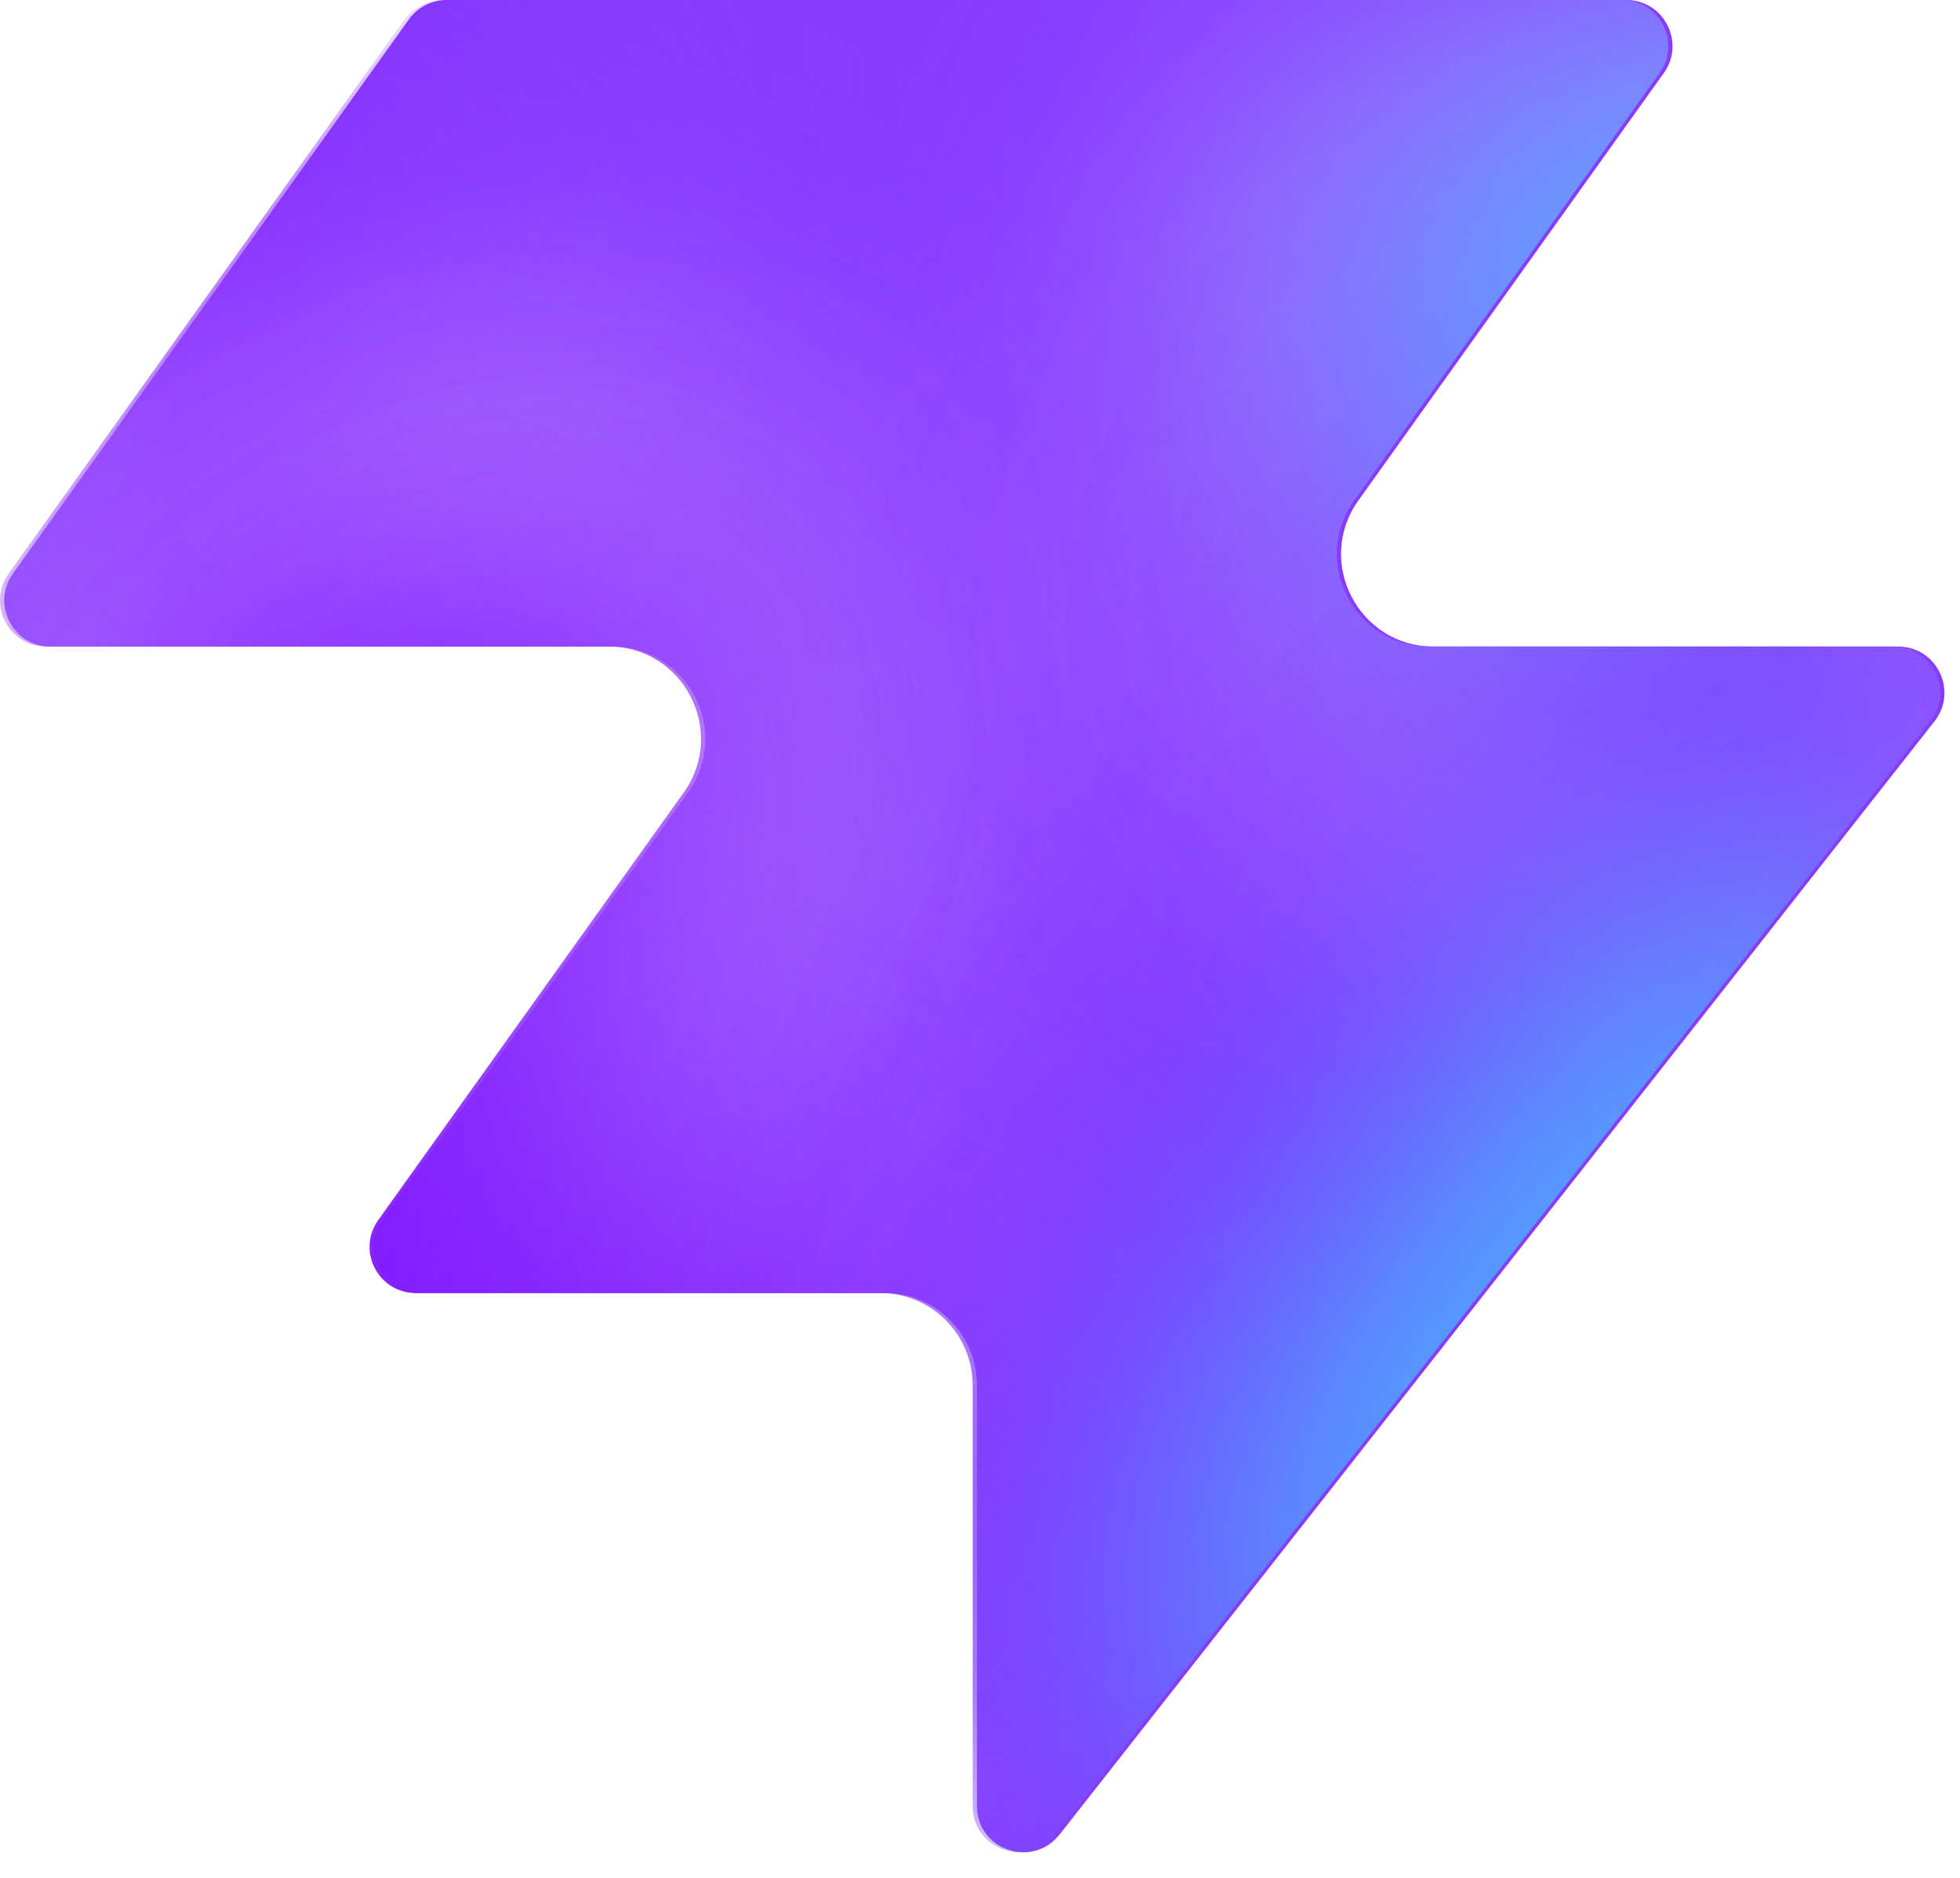
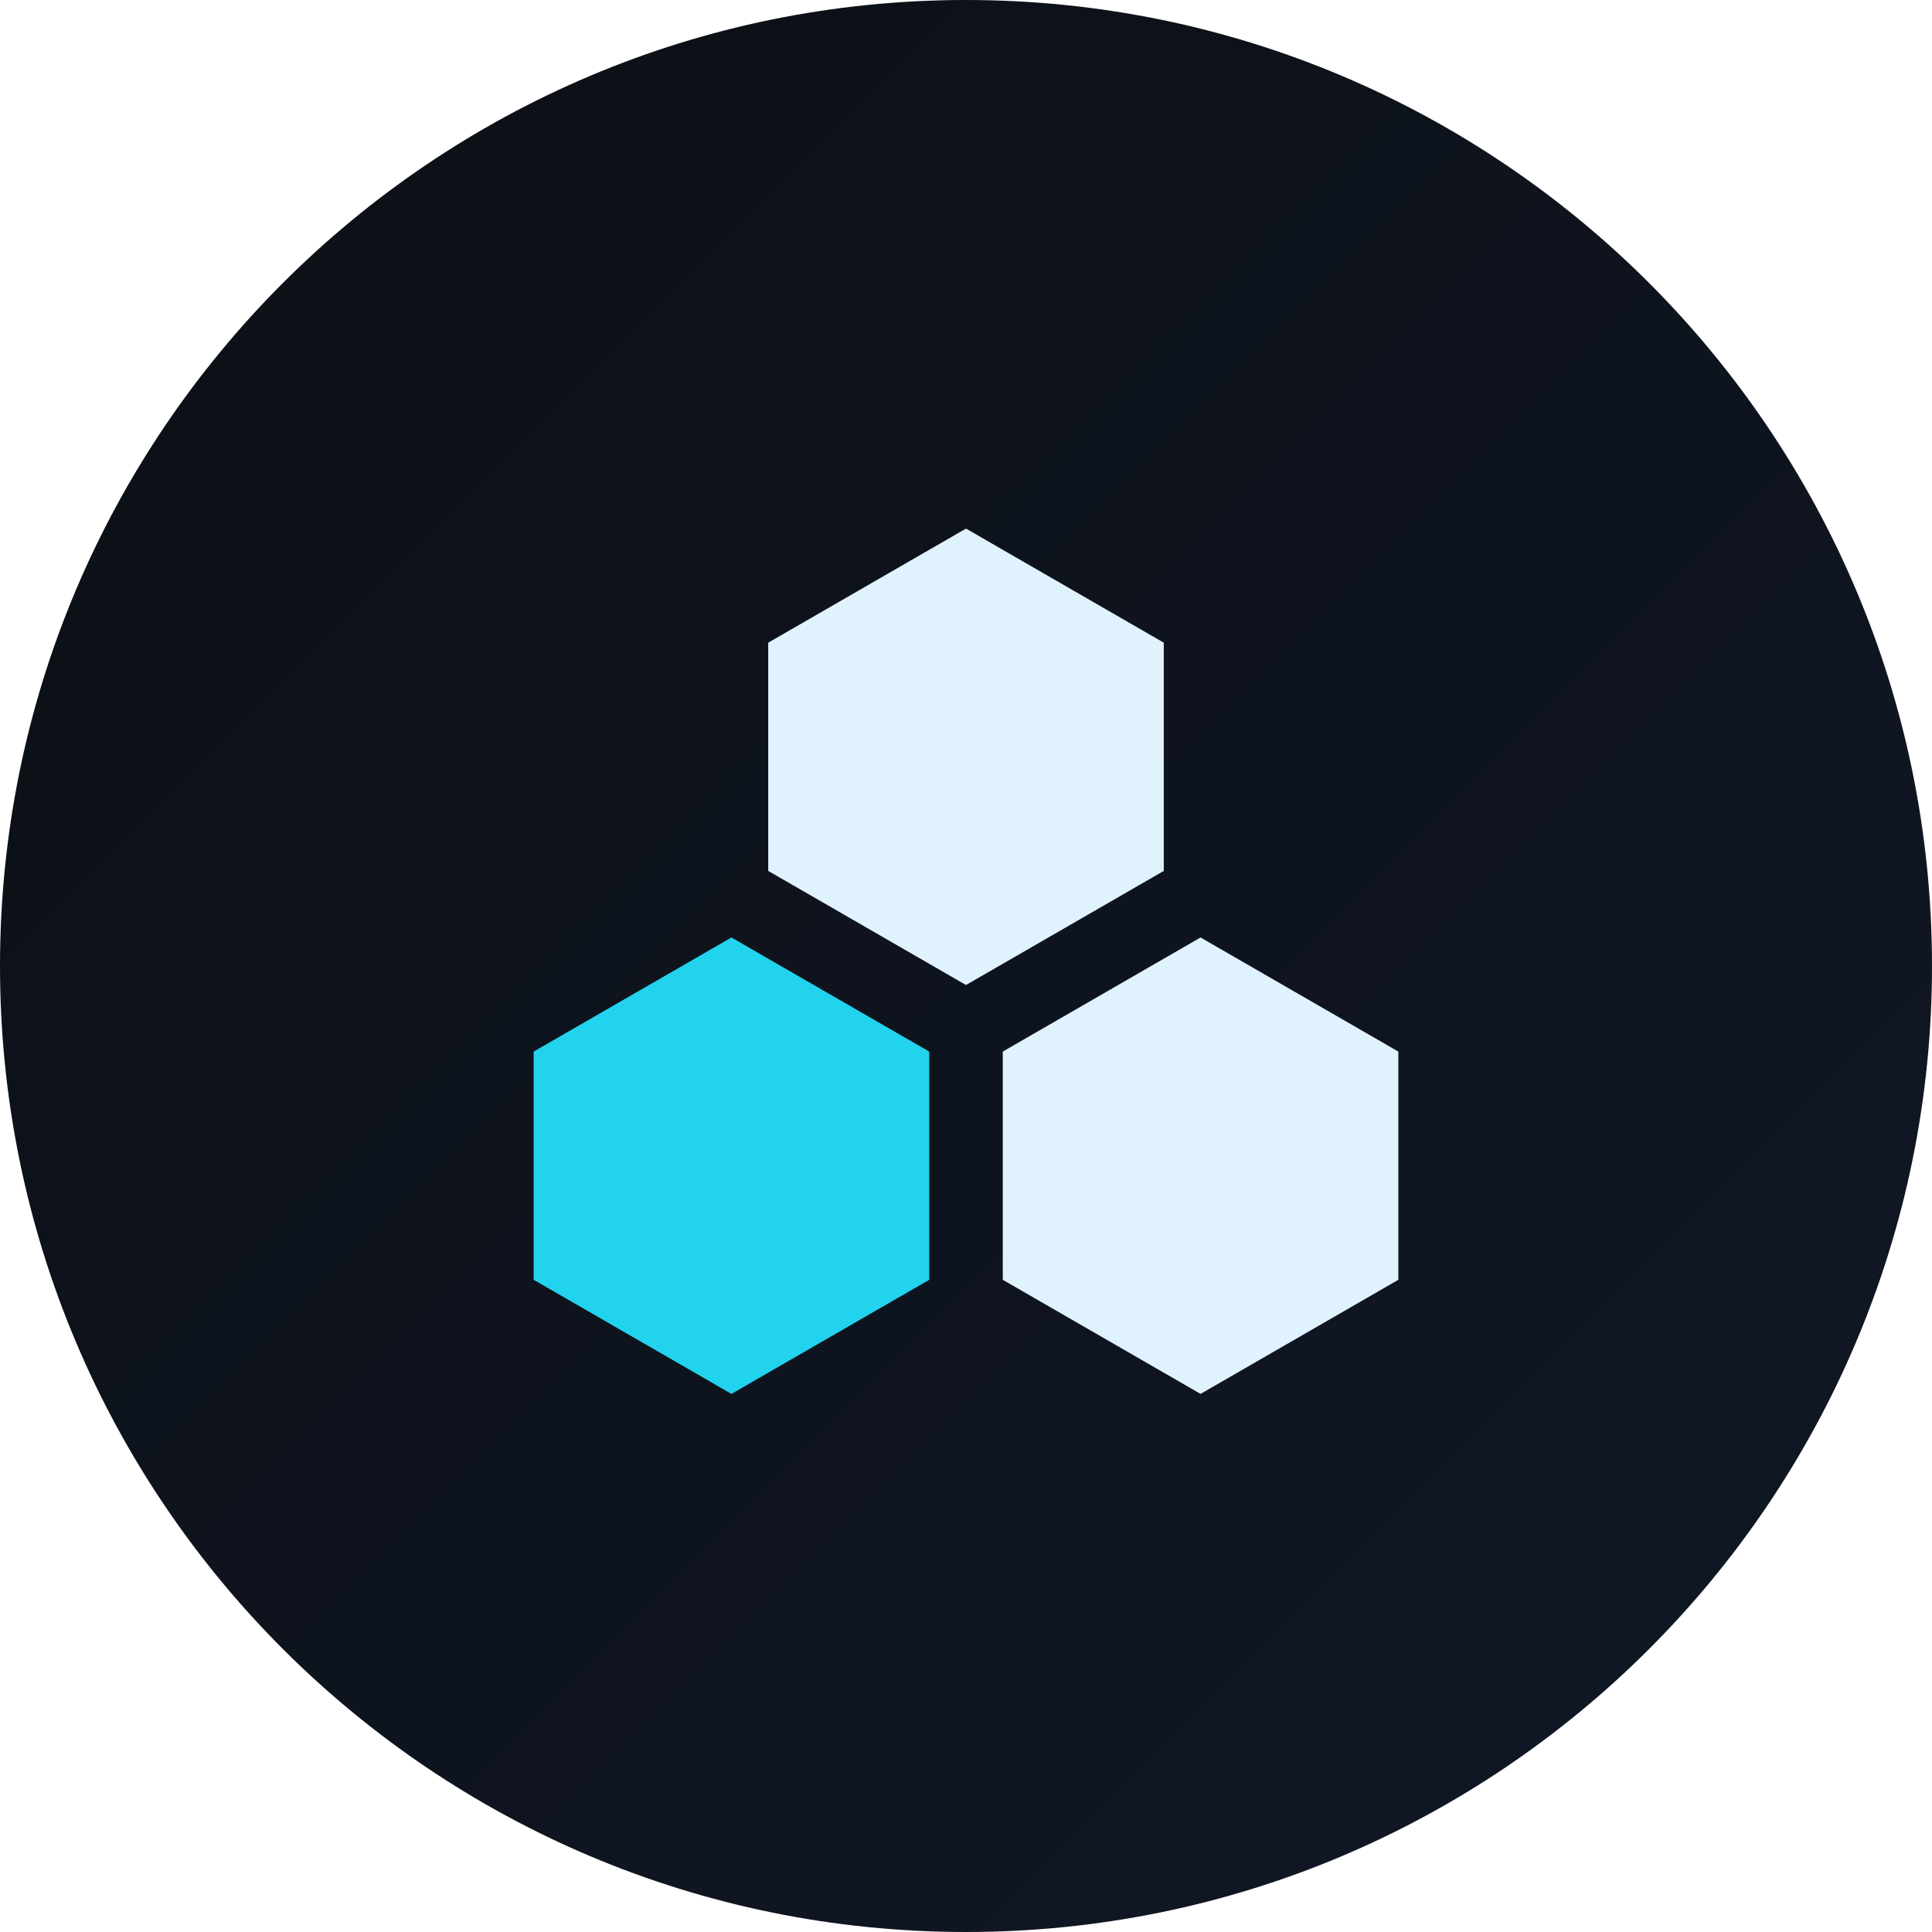
- <svg xmlns="http://www.w3.org/2000/svg" width="48" height="46" fill="none" viewBox="0 0 48 46">
-   <path fill="#863bff" d="M25.946 44.938c-.664.845-2.021.375-2.021-.698V33.937a2.26 2.26 0 0 0-2.262-2.262H10.287c-.92 0-1.456-1.04-.92-1.788l7.48-10.471c1.07-1.497 0-3.578-1.842-3.578H1.237c-.92 0-1.456-1.04-.92-1.788L10.013.474c.214-.297.556-.474.92-.474h28.894c.92 0 1.456 1.04.92 1.788l-7.48 10.471c-1.07 1.498 0 3.579 1.842 3.579h11.377c.943 0 1.473 1.088.89 1.83L25.947 44.94z" style="fill:#863bff;fill:color(display-p3 .525 .23 1);fill-opacity:1" />
-   <mask id="a" width="48" height="46" x="0" y="0" maskUnits="userSpaceOnUse" style="mask-type:alpha">
-     <path fill="#000" d="M25.842 44.938c-.664.844-2.021.375-2.021-.698V33.937a2.26 2.26 0 0 0-2.262-2.262H10.183c-.92 0-1.456-1.04-.92-1.788l7.48-10.471c1.07-1.498 0-3.579-1.842-3.579H1.133c-.92 0-1.456-1.04-.92-1.787L9.91.473c.214-.297.556-.474.92-.474h28.894c.92 0 1.456 1.04.92 1.788l-7.48 10.471c-1.07 1.498 0 3.578 1.842 3.578h11.377c.943 0 1.473 1.088.89 1.832L25.843 44.94z" style="fill:#000;fill-opacity:1" />
-   </mask>
-   <g mask="url(#a)">
-     <g filter="url(#b)">
-       <ellipse cx="5.508" cy="14.704" fill="#ede6ff" rx="5.508" ry="14.704" style="fill:#ede6ff;fill:color(display-p3 .927 .903 1);fill-opacity:1" transform="matrix(.00324 1 1 -.00324 -4.47 31.516)" />
-     </g>
-     <g filter="url(#c)">
-       <ellipse cx="10.399" cy="29.851" fill="#ede6ff" rx="10.399" ry="29.851" style="fill:#ede6ff;fill:color(display-p3 .927 .903 1);fill-opacity:1" transform="matrix(.00324 1 1 -.00324 -39.328 7.883)" />
-     </g>
-     <g filter="url(#d)">
-       <ellipse cx="5.508" cy="30.487" fill="#7e14ff" rx="5.508" ry="30.487" style="fill:#7e14ff;fill:color(display-p3 .492 .077 1);fill-opacity:1" transform="rotate(89.814 -25.913 -14.639)scale(1 -1)" />
-     </g>
-     <g filter="url(#e)">
-       <ellipse cx="5.508" cy="30.599" fill="#7e14ff" rx="5.508" ry="30.599" style="fill:#7e14ff;fill:color(display-p3 .492 .077 1);fill-opacity:1" transform="rotate(89.814 -32.644 -3.334)scale(1 -1)" />
-     </g>
-     <g filter="url(#f)">
-       <ellipse cx="5.508" cy="30.599" fill="#7e14ff" rx="5.508" ry="30.599" style="fill:#7e14ff;fill:color(display-p3 .492 .077 1);fill-opacity:1" transform="matrix(.00324 1 1 -.00324 -34.34 30.47)" />
-     </g>
-     <g filter="url(#g)">
-       <ellipse cx="14.072" cy="22.078" fill="#ede6ff" rx="14.072" ry="22.078" style="fill:#ede6ff;fill:color(display-p3 .927 .903 1);fill-opacity:1" transform="rotate(93.35 24.506 48.493)scale(-1 1)" />
-     </g>
-     <g filter="url(#h)">
-       <ellipse cx="3.47" cy="21.501" fill="#7e14ff" rx="3.47" ry="21.501" style="fill:#7e14ff;fill:color(display-p3 .492 .077 1);fill-opacity:1" transform="rotate(89.009 28.708 47.59)scale(-1 1)" />
-     </g>
-     <g filter="url(#i)">
-       <ellipse cx="3.47" cy="21.501" fill="#7e14ff" rx="3.47" ry="21.501" style="fill:#7e14ff;fill:color(display-p3 .492 .077 1);fill-opacity:1" transform="rotate(89.009 28.708 47.59)scale(-1 1)" />
-     </g>
-     <g filter="url(#j)">
-       <ellipse cx=".387" cy="8.972" fill="#7e14ff" rx="4.407" ry="29.108" style="fill:#7e14ff;fill:color(display-p3 .492 .077 1);fill-opacity:1" transform="rotate(39.51 .387 8.972)" />
-     </g>
-     <g filter="url(#k)">
-       <ellipse cx="47.523" cy="-6.092" fill="#7e14ff" rx="4.407" ry="29.108" style="fill:#7e14ff;fill:color(display-p3 .492 .077 1);fill-opacity:1" transform="rotate(37.892 47.523 -6.092)" />
-     </g>
-     <g filter="url(#l)">
-       <ellipse cx="41.412" cy="6.333" fill="#47bfff" rx="5.971" ry="9.665" style="fill:#47bfff;fill:color(display-p3 .28 .748 1);fill-opacity:1" transform="rotate(37.892 41.412 6.333)" />
-     </g>
-     <g filter="url(#m)">
-       <ellipse cx="-1.879" cy="38.332" fill="#7e14ff" rx="4.407" ry="29.108" style="fill:#7e14ff;fill:color(display-p3 .492 .077 1);fill-opacity:1" transform="rotate(37.892 -1.88 38.332)" />
-     </g>
-     <g filter="url(#n)">
-       <ellipse cx="-1.879" cy="38.332" fill="#7e14ff" rx="4.407" ry="29.108" style="fill:#7e14ff;fill:color(display-p3 .492 .077 1);fill-opacity:1" transform="rotate(37.892 -1.88 38.332)" />
-     </g>
-     <g filter="url(#o)">
-       <ellipse cx="35.651" cy="29.907" fill="#7e14ff" rx="4.407" ry="29.108" style="fill:#7e14ff;fill:color(display-p3 .492 .077 1);fill-opacity:1" transform="rotate(37.892 35.651 29.907)" />
-     </g>
-     <g filter="url(#p)">
-       <ellipse cx="38.418" cy="32.4" fill="#47bfff" rx="5.971" ry="15.297" style="fill:#47bfff;fill:color(display-p3 .28 .748 1);fill-opacity:1" transform="rotate(37.892 38.418 32.4)" />
-     </g>
+ <svg xmlns="http://www.w3.org/2000/svg" viewBox="0 0 512 512">
+   <defs>
+     <linearGradient id="bg" x1="0" y1="0" x2="1" y2="1">
+       <stop offset="0" stop-color="#0b0f14" />
+       <stop offset="1" stop-color="#111827" />
+     </linearGradient>
+   </defs>
+   <circle cx="256" cy="256" r="256" fill="url(#bg)" />
+   <g transform="translate(256 256) scale(0.84) translate(-256 -256)">
+     <path d="M256 118L318.4 154V226L256 262 193.6 226V154Z" fill="#e0f2fe" />
+     <path d="M330 247L392.4 283V355L330 391 267.6 355V283Z" fill="#e0f2fe" />
+     <path d="M182 247L244.4 283V355L182 391 119.6 355V283Z" fill="#22d3ee" />
  </g>
-   <defs>
-     <filter id="b" width="60.045" height="41.654" x="-19.77" y="16.149" color-interpolation-filters="sRGB" filterUnits="userSpaceOnUse">
-       <feFlood flood-opacity="0" result="BackgroundImageFix" />
-       <feBlend in="SourceGraphic" in2="BackgroundImageFix" result="shape" />
-       <feGaussianBlur result="effect1_foregroundBlur_2002_17158" stdDeviation="7.659" />
-     </filter>
-     <filter id="c" width="90.34" height="51.437" x="-54.613" y="-7.533" color-interpolation-filters="sRGB" filterUnits="userSpaceOnUse">
-       <feFlood flood-opacity="0" result="BackgroundImageFix" />
-       <feBlend in="SourceGraphic" in2="BackgroundImageFix" result="shape" />
-       <feGaussianBlur result="effect1_foregroundBlur_2002_17158" stdDeviation="7.659" />
-     </filter>
-     <filter id="d" width="79.355" height="29.4" x="-49.64" y="2.03" color-interpolation-filters="sRGB" filterUnits="userSpaceOnUse">
-       <feFlood flood-opacity="0" result="BackgroundImageFix" />
-       <feBlend in="SourceGraphic" in2="BackgroundImageFix" result="shape" />
-       <feGaussianBlur result="effect1_foregroundBlur_2002_17158" stdDeviation="4.596" />
-     </filter>
-     <filter id="e" width="79.579" height="29.4" x="-45.045" y="20.029" color-interpolation-filters="sRGB" filterUnits="userSpaceOnUse">
-       <feFlood flood-opacity="0" result="BackgroundImageFix" />
-       <feBlend in="SourceGraphic" in2="BackgroundImageFix" result="shape" />
-       <feGaussianBlur result="effect1_foregroundBlur_2002_17158" stdDeviation="4.596" />
-     </filter>
-     <filter id="f" width="79.579" height="29.4" x="-43.513" y="21.178" color-interpolation-filters="sRGB" filterUnits="userSpaceOnUse">
-       <feFlood flood-opacity="0" result="BackgroundImageFix" />
-       <feBlend in="SourceGraphic" in2="BackgroundImageFix" result="shape" />
-       <feGaussianBlur result="effect1_foregroundBlur_2002_17158" stdDeviation="4.596" />
-     </filter>
-     <filter id="g" width="74.749" height="58.852" x="15.756" y="-17.901" color-interpolation-filters="sRGB" filterUnits="userSpaceOnUse">
-       <feFlood flood-opacity="0" result="BackgroundImageFix" />
-       <feBlend in="SourceGraphic" in2="BackgroundImageFix" result="shape" />
-       <feGaussianBlur result="effect1_foregroundBlur_2002_17158" stdDeviation="7.659" />
-     </filter>
-     <filter id="h" width="61.377" height="25.362" x="23.548" y="2.284" color-interpolation-filters="sRGB" filterUnits="userSpaceOnUse">
-       <feFlood flood-opacity="0" result="BackgroundImageFix" />
-       <feBlend in="SourceGraphic" in2="BackgroundImageFix" result="shape" />
-       <feGaussianBlur result="effect1_foregroundBlur_2002_17158" stdDeviation="4.596" />
-     </filter>
-     <filter id="i" width="61.377" height="25.362" x="23.548" y="2.284" color-interpolation-filters="sRGB" filterUnits="userSpaceOnUse">
-       <feFlood flood-opacity="0" result="BackgroundImageFix" />
-       <feBlend in="SourceGraphic" in2="BackgroundImageFix" result="shape" />
-       <feGaussianBlur result="effect1_foregroundBlur_2002_17158" stdDeviation="4.596" />
-     </filter>
-     <filter id="j" width="56.045" height="63.649" x="-27.636" y="-22.853" color-interpolation-filters="sRGB" filterUnits="userSpaceOnUse">
-       <feFlood flood-opacity="0" result="BackgroundImageFix" />
-       <feBlend in="SourceGraphic" in2="BackgroundImageFix" result="shape" />
-       <feGaussianBlur result="effect1_foregroundBlur_2002_17158" stdDeviation="4.596" />
-     </filter>
-     <filter id="k" width="54.814" height="64.646" x="20.116" y="-38.415" color-interpolation-filters="sRGB" filterUnits="userSpaceOnUse">
-       <feFlood flood-opacity="0" result="BackgroundImageFix" />
-       <feBlend in="SourceGraphic" in2="BackgroundImageFix" result="shape" />
-       <feGaussianBlur result="effect1_foregroundBlur_2002_17158" stdDeviation="4.596" />
-     </filter>
-     <filter id="l" width="33.541" height="35.313" x="24.641" y="-11.323" color-interpolation-filters="sRGB" filterUnits="userSpaceOnUse">
-       <feFlood flood-opacity="0" result="BackgroundImageFix" />
-       <feBlend in="SourceGraphic" in2="BackgroundImageFix" result="shape" />
-       <feGaussianBlur result="effect1_foregroundBlur_2002_17158" stdDeviation="4.596" />
-     </filter>
-     <filter id="m" width="54.814" height="64.646" x="-29.286" y="6.009" color-interpolation-filters="sRGB" filterUnits="userSpaceOnUse">
-       <feFlood flood-opacity="0" result="BackgroundImageFix" />
-       <feBlend in="SourceGraphic" in2="BackgroundImageFix" result="shape" />
-       <feGaussianBlur result="effect1_foregroundBlur_2002_17158" stdDeviation="4.596" />
-     </filter>
-     <filter id="n" width="54.814" height="64.646" x="-29.286" y="6.009" color-interpolation-filters="sRGB" filterUnits="userSpaceOnUse">
-       <feFlood flood-opacity="0" result="BackgroundImageFix" />
-       <feBlend in="SourceGraphic" in2="BackgroundImageFix" result="shape" />
-       <feGaussianBlur result="effect1_foregroundBlur_2002_17158" stdDeviation="4.596" />
-     </filter>
-     <filter id="o" width="54.814" height="64.646" x="8.244" y="-2.416" color-interpolation-filters="sRGB" filterUnits="userSpaceOnUse">
-       <feFlood flood-opacity="0" result="BackgroundImageFix" />
-       <feBlend in="SourceGraphic" in2="BackgroundImageFix" result="shape" />
-       <feGaussianBlur result="effect1_foregroundBlur_2002_17158" stdDeviation="4.596" />
-     </filter>
-     <filter id="p" width="39.409" height="43.623" x="18.713" y="10.588" color-interpolation-filters="sRGB" filterUnits="userSpaceOnUse">
-       <feFlood flood-opacity="0" result="BackgroundImageFix" />
-       <feBlend in="SourceGraphic" in2="BackgroundImageFix" result="shape" />
-       <feGaussianBlur result="effect1_foregroundBlur_2002_17158" stdDeviation="4.596" />
-     </filter>
-   </defs>
</svg>
